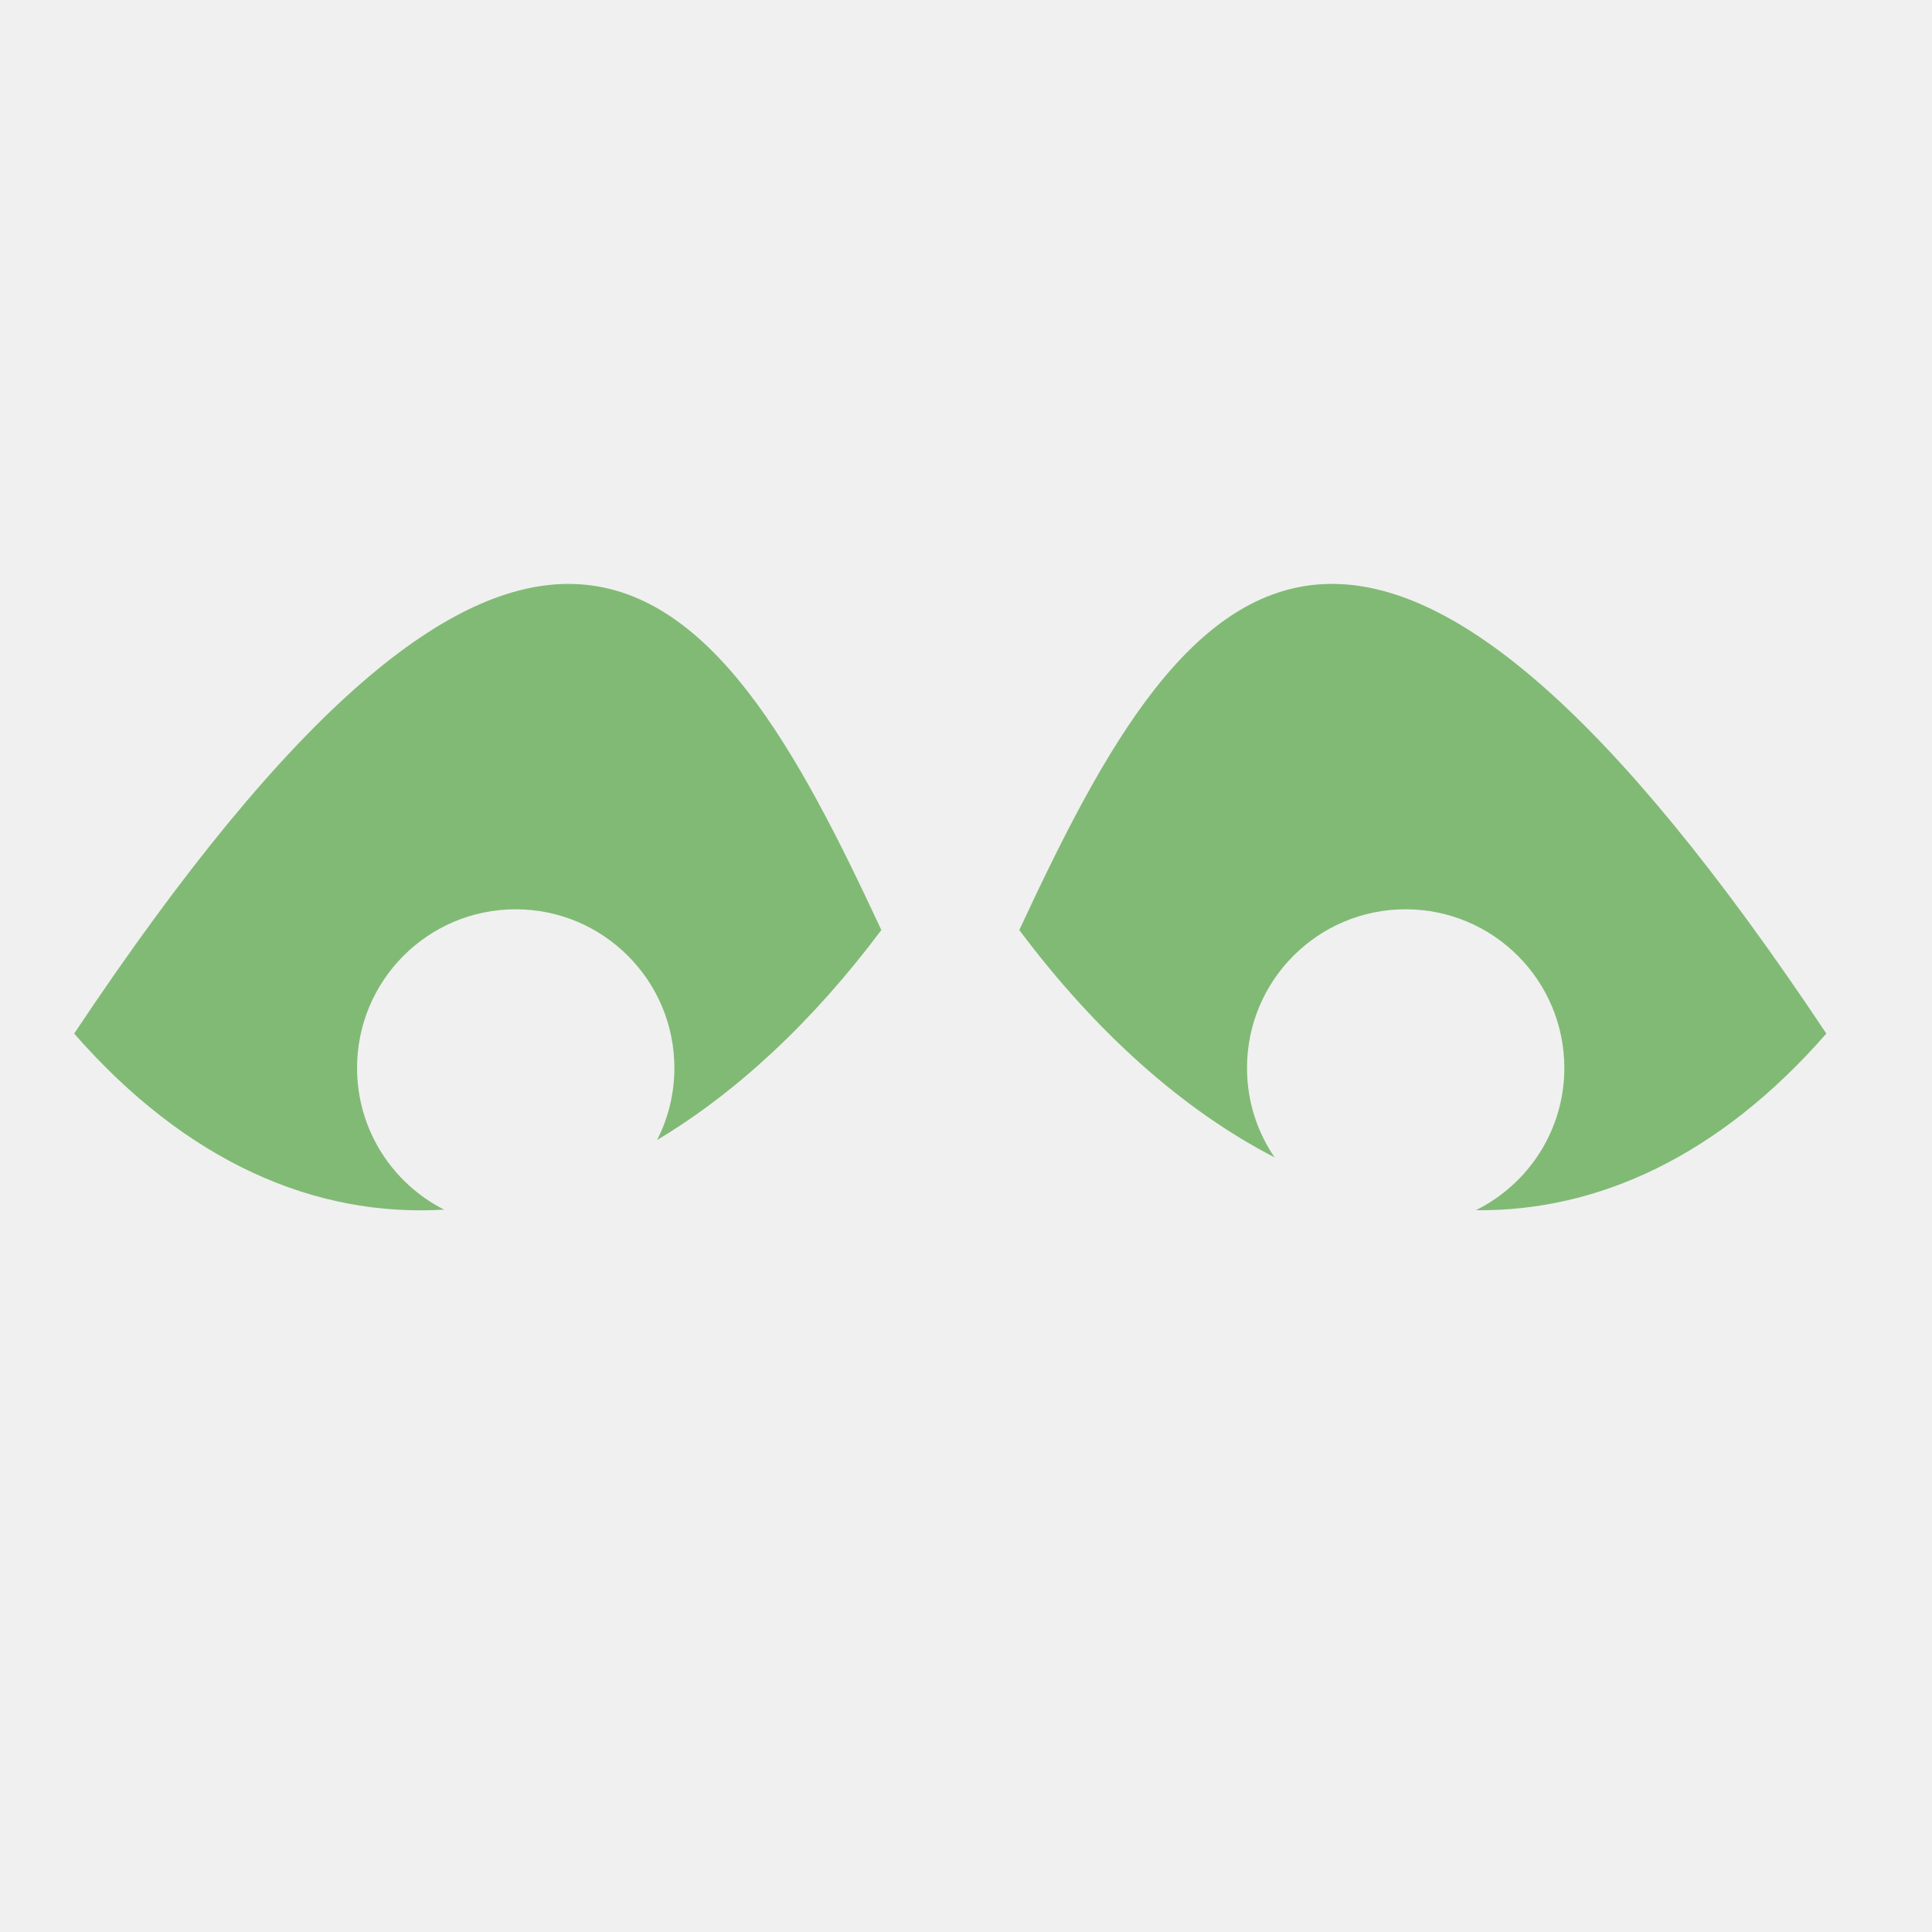
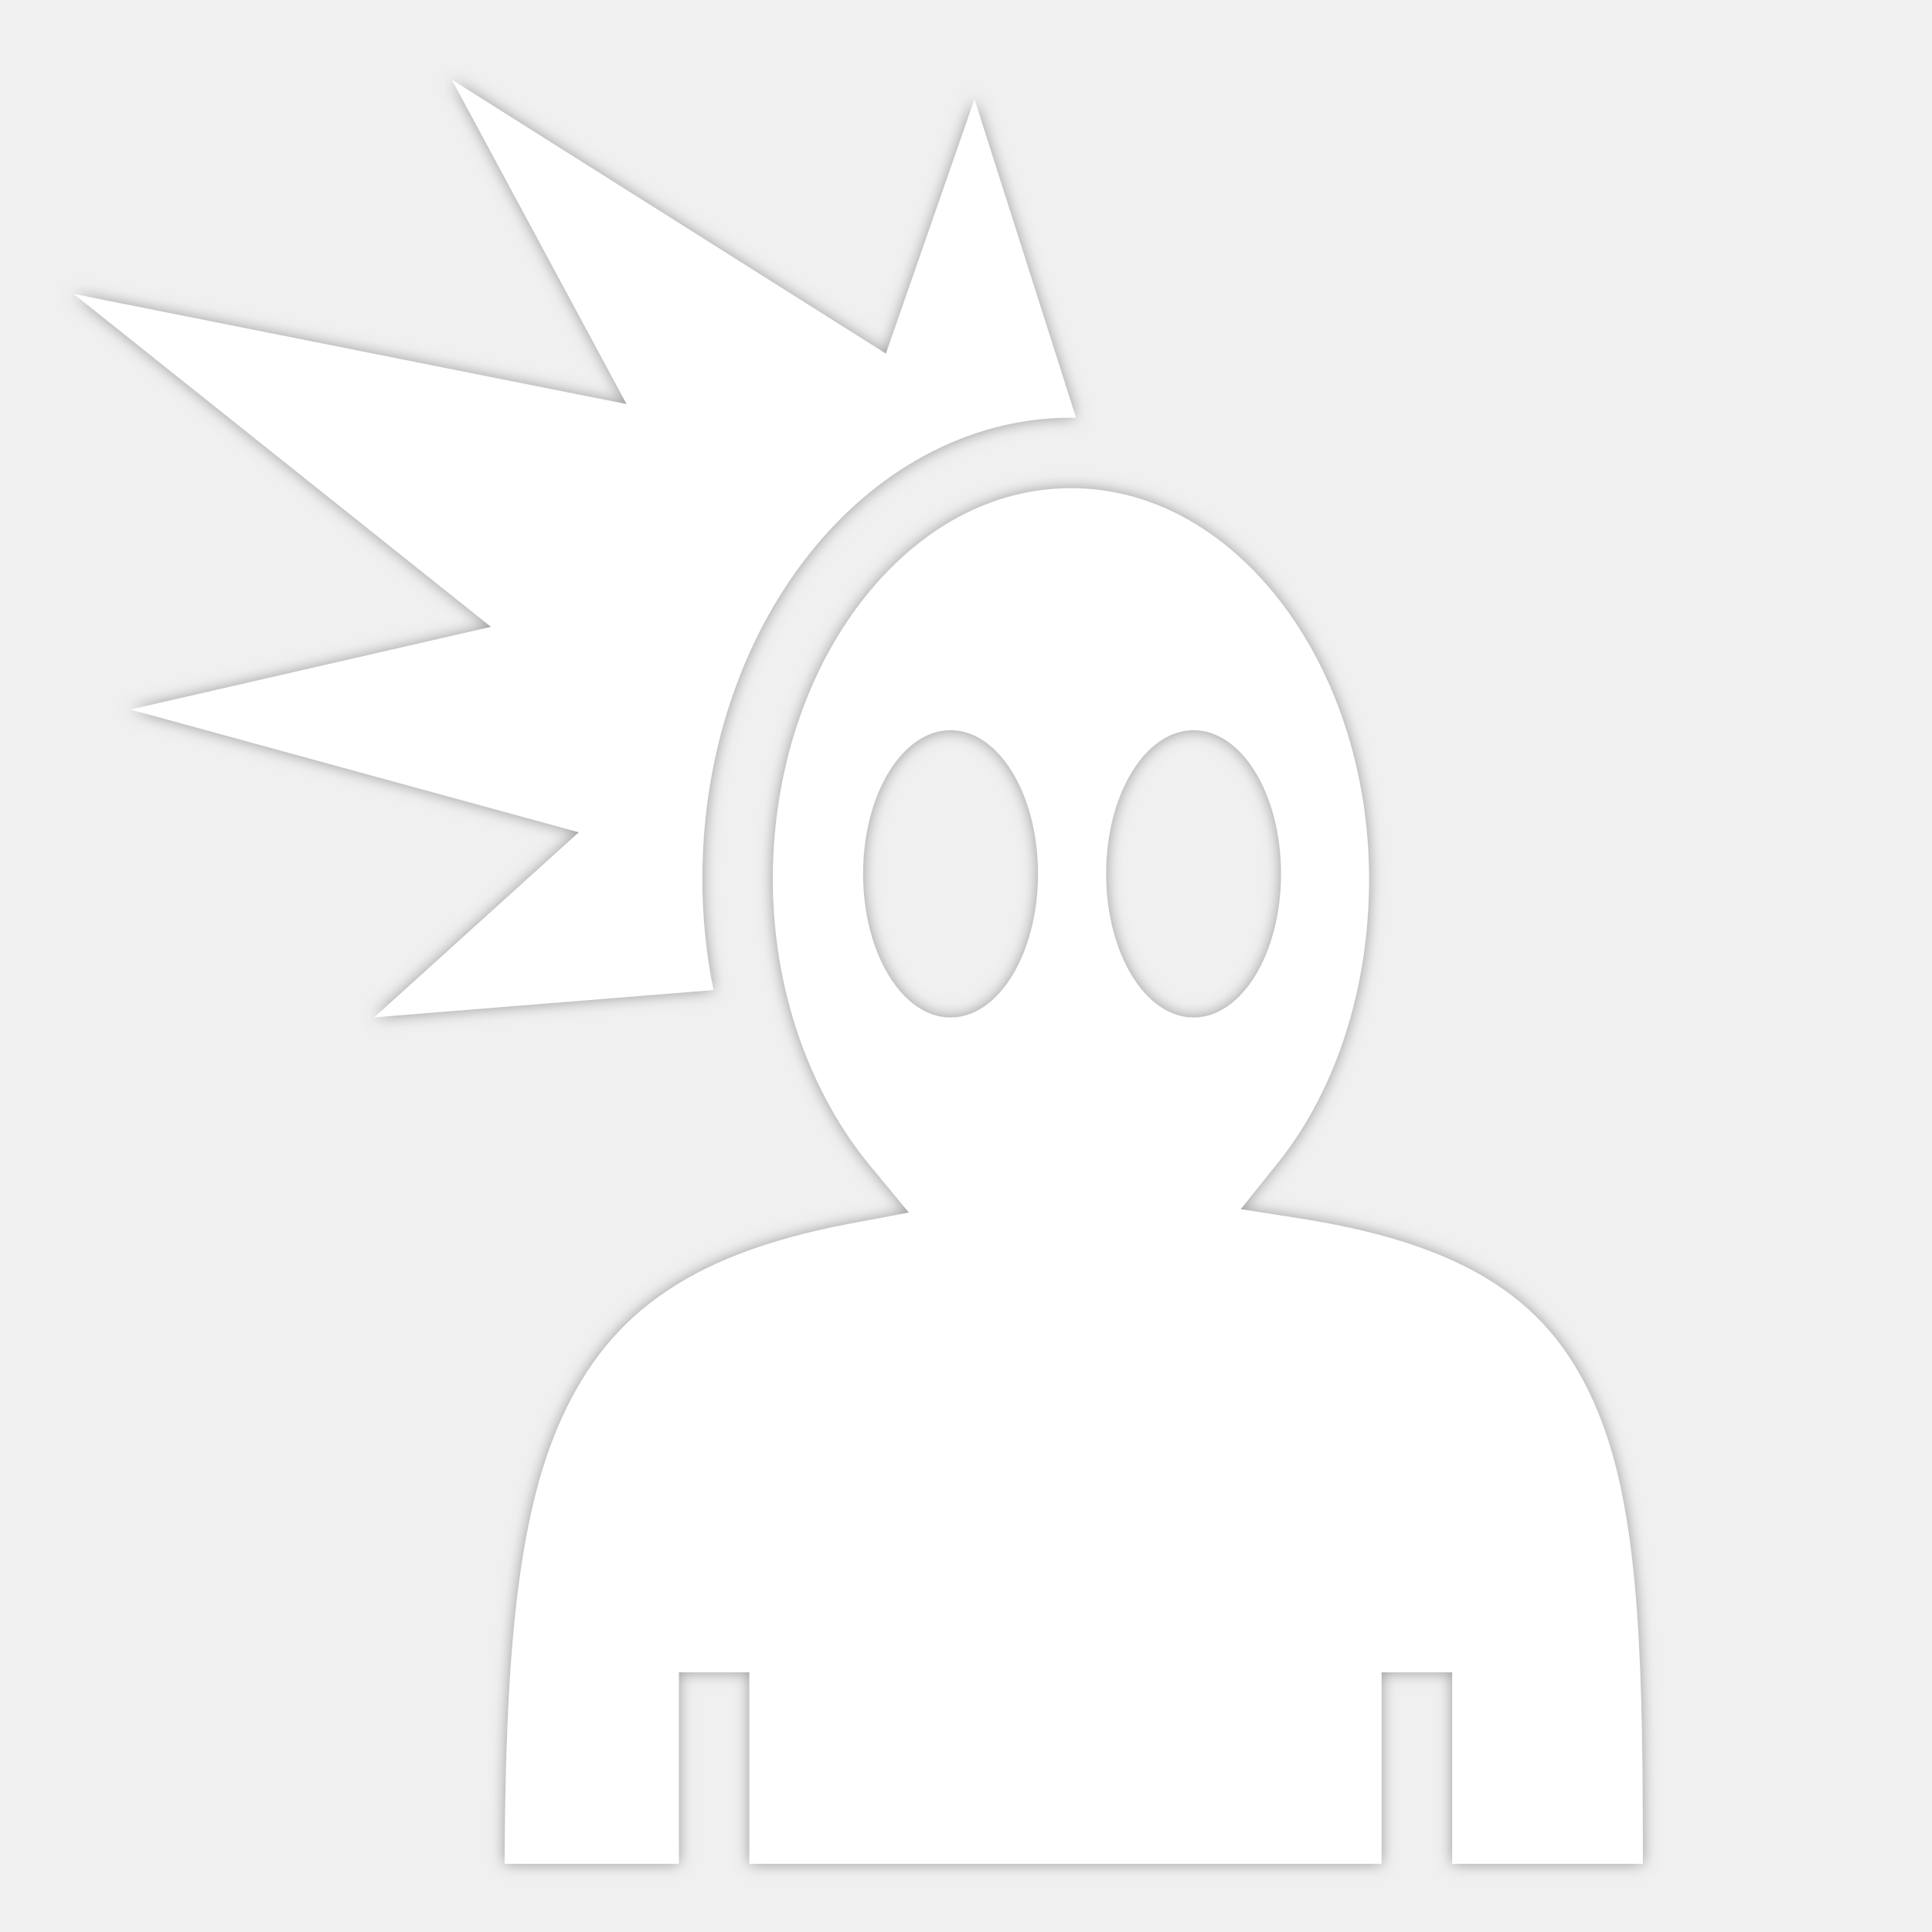
<svg xmlns="http://www.w3.org/2000/svg" viewBox="0 0 512 512" height="512" width="512">
-   <g class="" transform="translate(0,0)" style="">
-     <path d="M158.063 154.75c-31.32.613-72.27 32.376-130.063 119.156 28.377 32.465 60.522 47.17 92.875 46.813-13.872-6.878-23.438-21.162-23.438-37.69 0-23.222 18.84-42.06 42.063-42.06 23.224 0 42.03 18.838 42.03 42.06 0 8.79-2.703 16.94-7.31 23.69 24.134-12.47 47.217-32.947 67.655-60.25-22.28-47.856-46.015-92.46-83.813-91.72zm202.593 0c-36.864.538-60.257 44.548-82.22 91.72 18.105 24.185 38.286 43.003 59.44 55.655-2.934-5.736-4.595-12.212-4.595-19.094 0-23.222 18.84-42.06 42.064-42.06 23.223 0 42.03 18.838 42.03 42.06 0 16.393-9.383 30.592-23.062 37.533 34.08 2.043 68.157-12.48 98.032-46.657-58.79-88.276-100.166-119.616-131.688-119.156z" fill="#81ba75" fill-opacity="1" transform="translate(512, 0) scale(-1, 1) rotate(0, 256, 256) skewX(0) skewY(0)" />
+   <defs>
+     <filter id="shadow-1" height="300%" width="300%" x="-100%" y="-100%">
+       <feFlood flood-color="#999" result="flood" />
+       <feComposite in="flood" in2="SourceGraphic" operator="atop" result="composite" />
+       <feGaussianBlur in="composite" stdDeviation="2" result="blur" />
+       <feOffset result="offset" />
+       <feComposite in="SourceGraphic" in2="offset" operator="over" />
+     </filter>
+   </defs>
+   <g class="" style="" transform="translate(0,0)">
+     <path d="m119.75 21.125 46.313 85.97L19.53 77.904l110.595 88.22-95.53 21.906 118.81 32.532-54.218 49.032 89.876-7.22a148.09 148.09 0 0 1-2.938-29.405c0-33.145 10.464-63.34 27.875-85.595 17.41-22.254 42.197-36.688 69.813-36.688.447 0 .898.024 1.343.032L258.25 26.312 234.78 93.72 119.75 21.124zm164.063 108.25c-21.154 0-40.524 10.877-55.094 29.5-14.572 18.623-23.907 44.906-23.907 74.094 0 30.247 10.36 57.38 25.937 76.155l10.125 12.22-15.594 2.936c-44.37 8.354-65.334 25.41-77.5 54.033-11.426 26.885-13.802 65.837-14.06 115.625h46.186v-50.75h18.688v50.75h167.53v-50.75h18.72v50.75h50.53c-.03-50.187-.558-90.043-10.937-117.282-11.042-28.982-31.384-46.105-79.75-53.72l-15.875-2.498 10.032-12.532c14.82-18.577 23.97-45.282 23.97-74.937-.002-29.19-9.337-55.472-23.908-74.095-14.57-18.623-33.94-29.5-55.094-29.5zM251.905 193.5c12.803 0 23.188 17.03 23.188 38.063 0 21.035-10.385 38.093-23.188 38.093-12.802 0-23.187-17.058-23.187-38.094 0-21.035 10.384-38.062 23.186-38.062zm64.406 0c12.803 0 23.188 17.03 23.188 38.063 0 21.035-10.385 38.093-23.188 38.093-12.802 0-23.187-17.058-23.187-38.094 0-21.035 10.385-38.062 23.188-38.062z" fill="#fff" fill-opacity="1" filter="url(#shadow-1)" />
  </g>
</svg>
